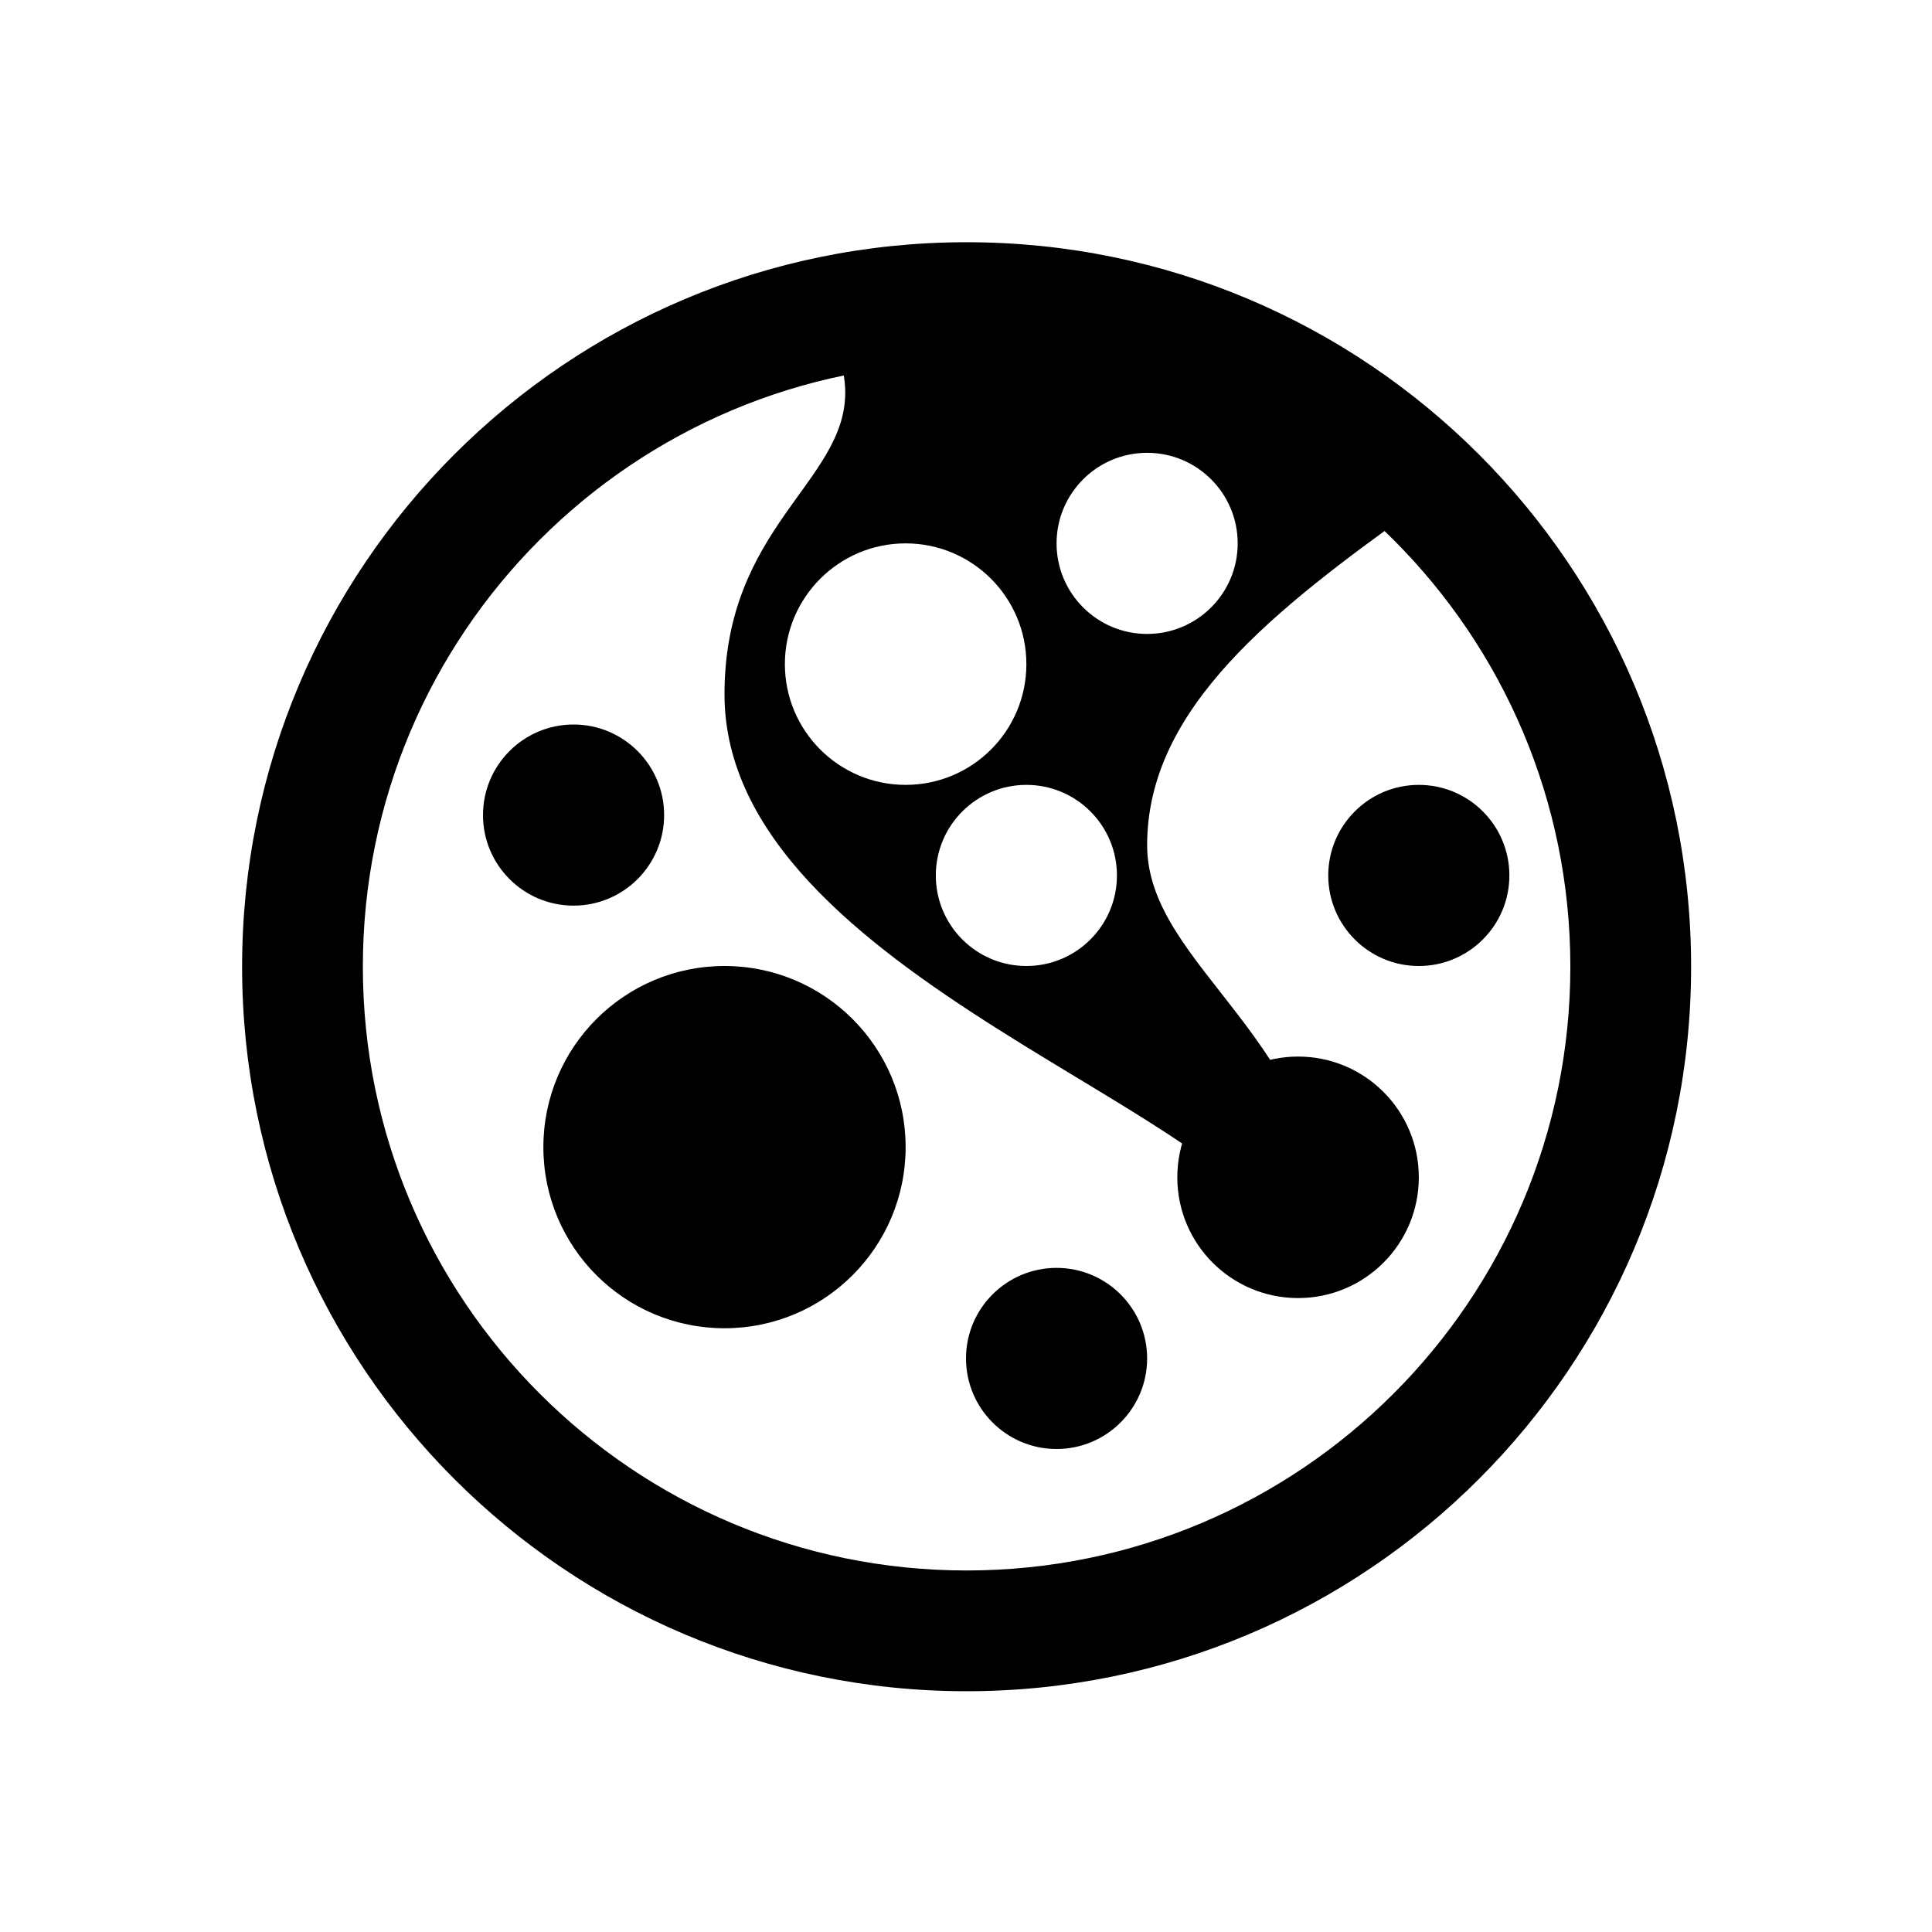
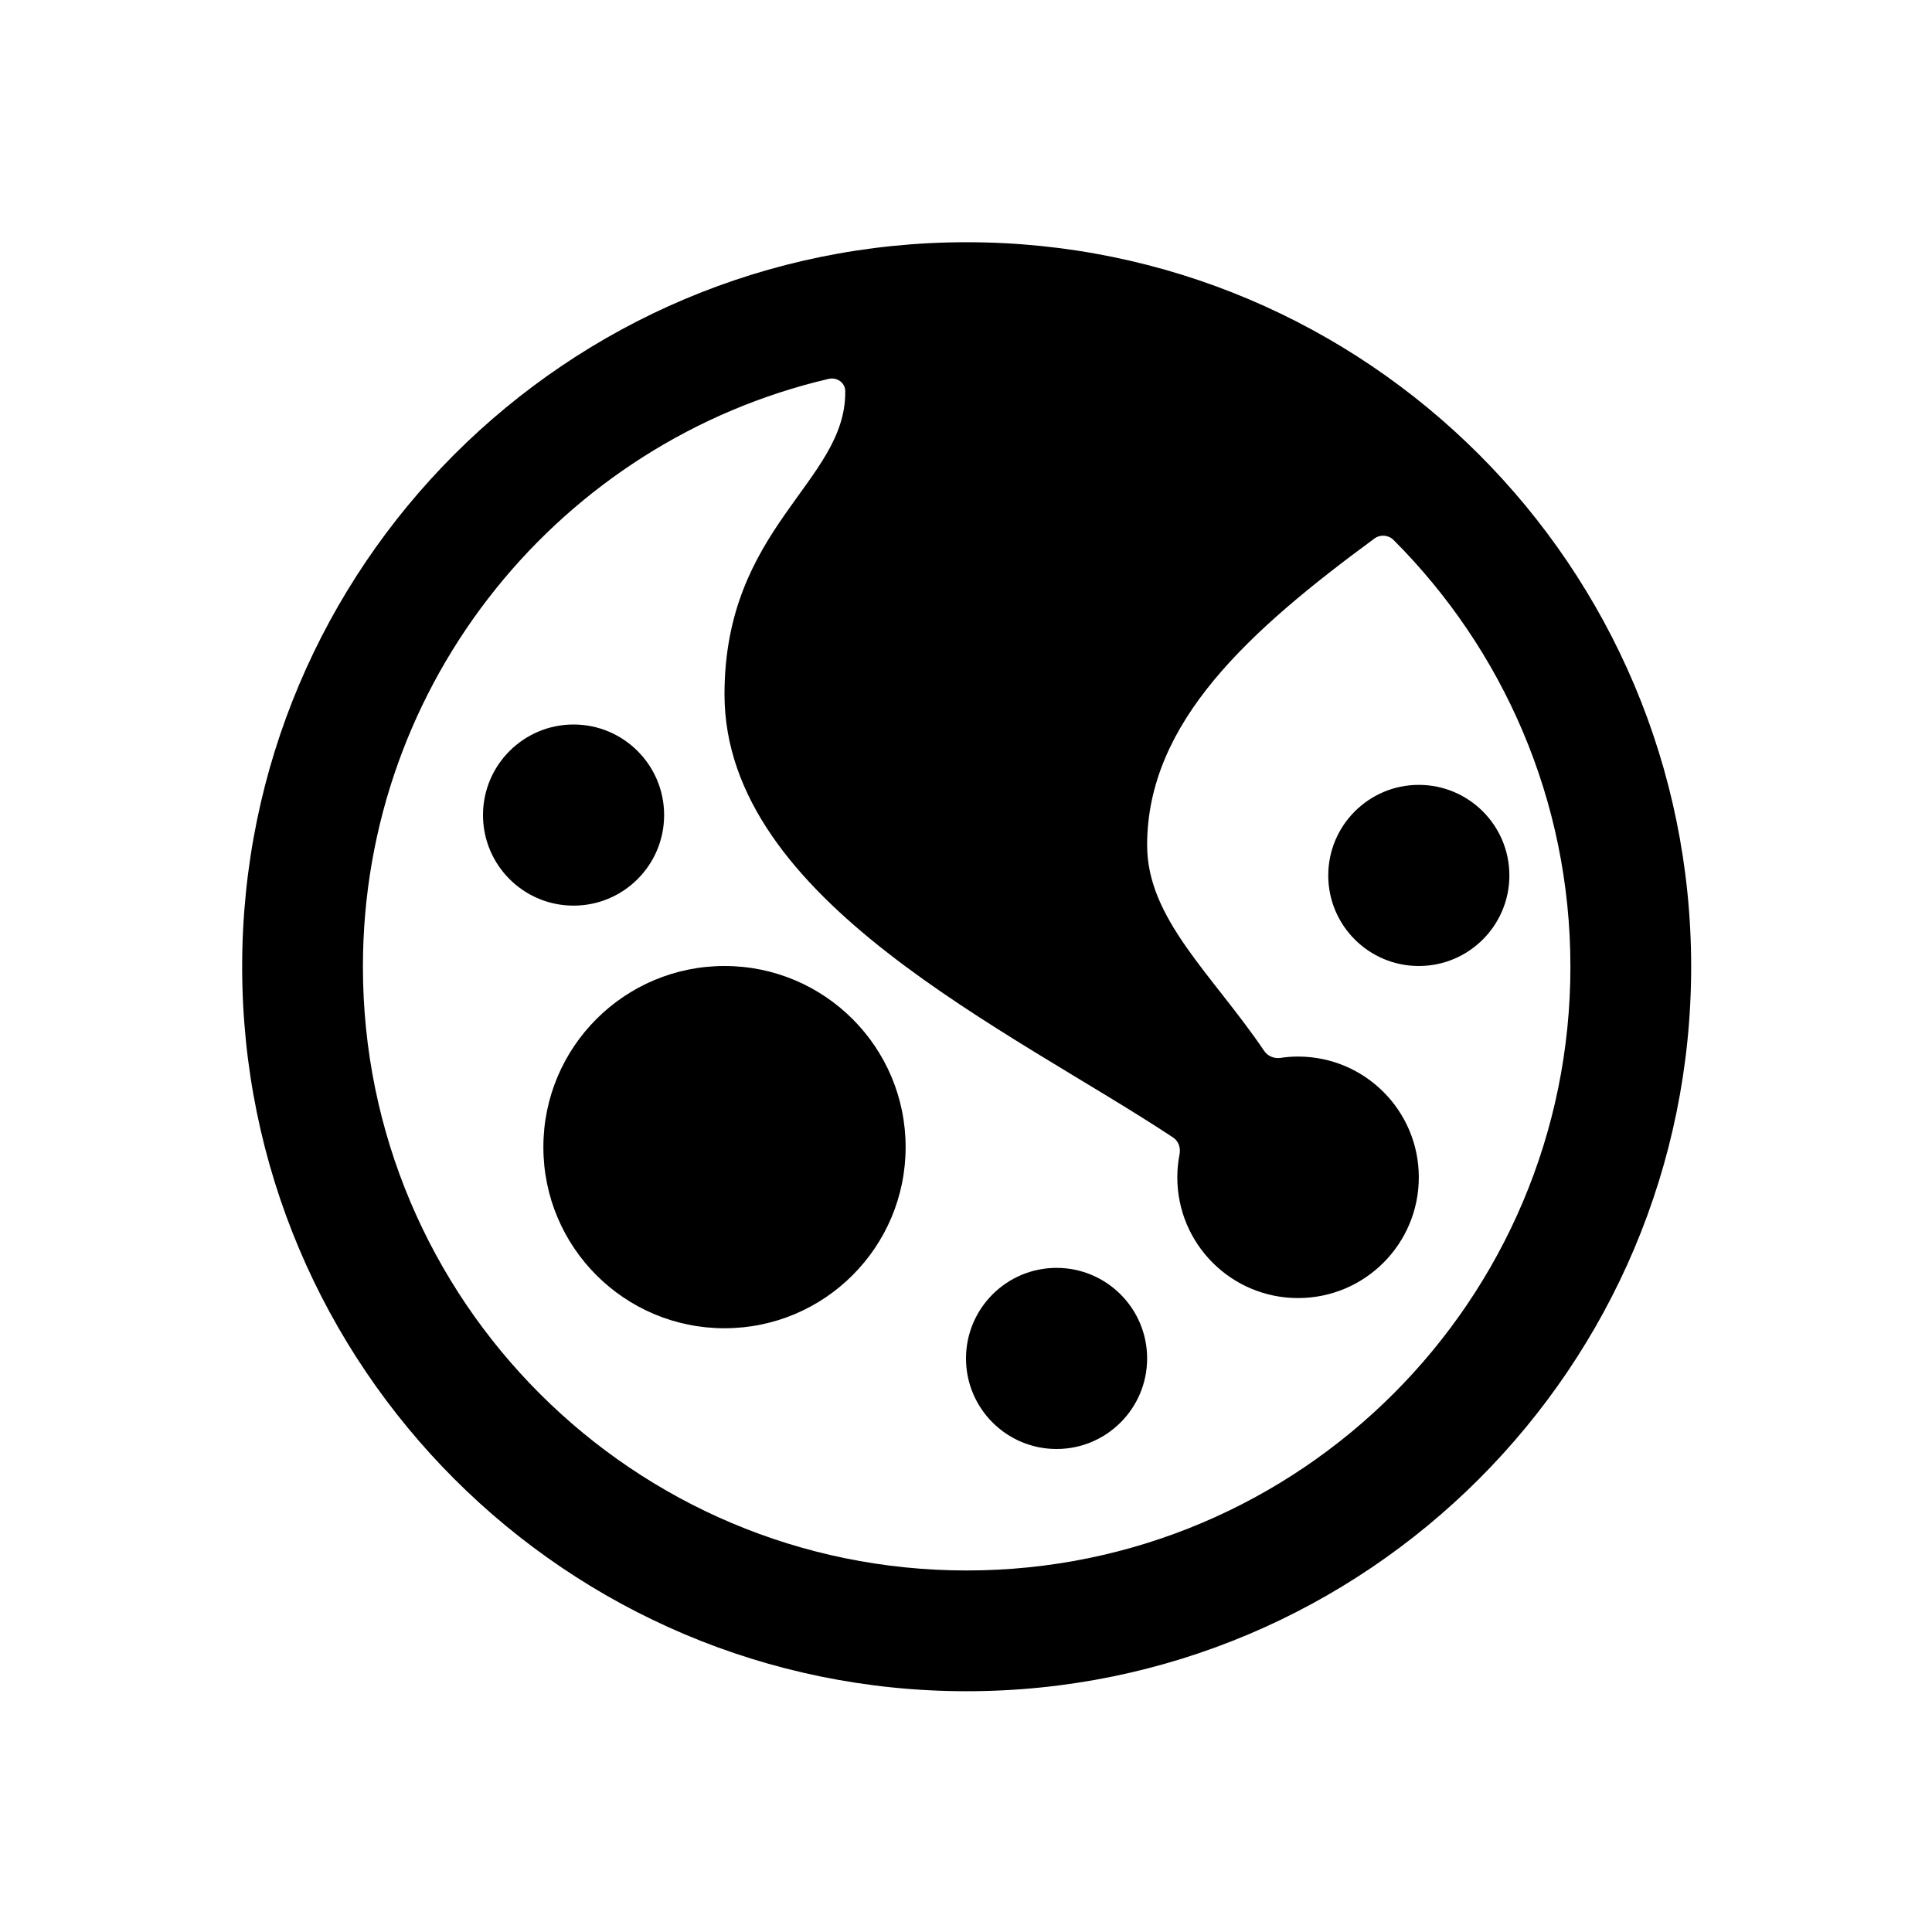
<svg xmlns="http://www.w3.org/2000/svg" width="32" height="32" viewBox="0 0 32 32" fill="none">
-   <path fill-rule="evenodd" clip-rule="evenodd" d="M16 22.5C16 23.328 16.672 24 17.5 24C18.328 24 19 23.328 19 22.5C19 21.672 18.328 21 17.5 21C16.672 21 16 21.672 16 22.5ZM23.5 13C22.672 13 22 13.672 22 14.5C22 15.328 22.672 16 23.5 16C24.328 16 25 15.328 25 14.5C25 13.672 24.328 13 23.5 13ZM12 22C10.343 22 9 20.657 9 19C9 17.343 10.343 16 12 16C13.657 16 15 17.343 15 19C15 20.657 13.657 22 12 22ZM9.5 15C8.672 15 8 14.328 8 13.5C8 12.672 8.672 12 9.5 12C10.328 12 11 12.672 11 13.5C11 14.328 10.328 15 9.5 15Z" fill="black" />
-   <path d="M19.5 19.5C19.5 20.605 20.395 21.5 21.5 21.5C22.605 21.5 23.5 20.605 23.5 19.5C23.5 18.395 22.605 17.5 21.5 17.5C20.395 17.5 19.5 18.395 19.5 19.5Z" fill="black" />
-   <path fill-rule="evenodd" clip-rule="evenodd" d="M16.01 28.012C9.383 28.012 4.01 22.639 4.01 16.012C4.01 9.384 9.383 4.012 16.01 4.012C22.638 4.012 28.01 9.384 28.01 16.012C28.01 22.639 22.638 28.012 16.01 28.012ZM16.01 6.012C10.488 6.012 6.01 10.489 6.01 16.012C6.01 21.535 10.488 26.012 16.01 26.012C21.533 26.012 26.01 21.535 26.01 16.012C26.01 10.489 21.533 6.012 16.01 6.012Z" fill="black" />
-   <path d="M17 5.205L20.5 6.5L23.5 8.385C21.121 10.088 19 11.719 19 14C19 16.024 21.981 17.223 21.981 20.573C21.992 20.798 21.818 20.989 21.593 21H21.585C21.409 21.013 21.25 20.896 21.209 20.725C20.969 18.487 12 16.203 12 11.5C12 8.733 14 7.99 14 6.5C14 6.044 13.805 5.621 13.5 5.205H17ZM17 13C16.172 13 15.5 13.672 15.5 14.5C15.5 15.329 16.172 16 17 16C17.828 16 18.5 15.329 18.5 14.5C18.5 13.672 17.828 13 17 13ZM15 9C13.895 9 13 9.896 13 11C13 12.105 13.896 13 15 13C16.105 13 17 12.105 17 11C17 9.896 16.105 9 15 9ZM19 7.5C18.172 7.5 17.5 8.172 17.5 9C17.5 9.828 18.172 10.5 19 10.5C19.828 10.5 20.5 9.828 20.5 9C20.5 8.172 19.828 7.5 19 7.5Z" fill="black" />
+   <path d="M16.011 4.012C22.638 4.012 28.011 9.385 28.011 16.012C28.011 22.639 22.638 28.012 16.011 28.012C9.383 28.012 4.011 22.639 4.011 16.012C4.011 9.384 9.383 4.012 16.011 4.012ZM13.722 6.276C9.302 7.31 6.011 11.277 6.011 16.012C6.011 21.535 10.488 26.012 16.011 26.012C21.533 26.012 26.011 21.535 26.011 16.012C26.011 13.251 24.89 10.753 23.081 8.943C22.995 8.858 22.86 8.849 22.763 8.921C20.7 10.439 19 11.958 19 14C19 15.219 20.08 16.138 20.94 17.408C21 17.496 21.107 17.537 21.211 17.522C21.305 17.507 21.402 17.5 21.5 17.5C22.605 17.5 23.5 18.396 23.5 19.5C23.5 20.605 22.605 21.5 21.5 21.5C20.395 21.5 19.5 20.605 19.5 19.5C19.5 19.369 19.513 19.242 19.537 19.118C19.558 19.012 19.521 18.901 19.431 18.841C16.752 17.066 12 14.923 12 11.5C12 8.733 14 7.99 14 6.5C14 6.492 14 6.484 14 6.476C13.997 6.335 13.859 6.243 13.722 6.276ZM17.5 21C18.328 21 19 21.672 19 22.5C19 23.328 18.328 24 17.5 24C16.672 24 16 23.328 16 22.5C16 21.672 16.672 21 17.5 21ZM12 16C13.657 16 15 17.343 15 19C15 20.657 13.657 22 12 22C10.343 22 9 20.657 9 19C9 17.343 10.343 16 12 16ZM23.5 13C24.328 13 25 13.672 25 14.5C25 15.329 24.328 16 23.5 16C22.672 16 22 15.329 22 14.5C22 13.672 22.672 13 23.5 13ZM9.5 12C10.328 12 11 12.672 11 13.5C11 14.329 10.328 15 9.5 15C8.672 15 8 14.329 8 13.5C8 12.672 8.672 12 9.5 12Z" fill="black" />
</svg>
